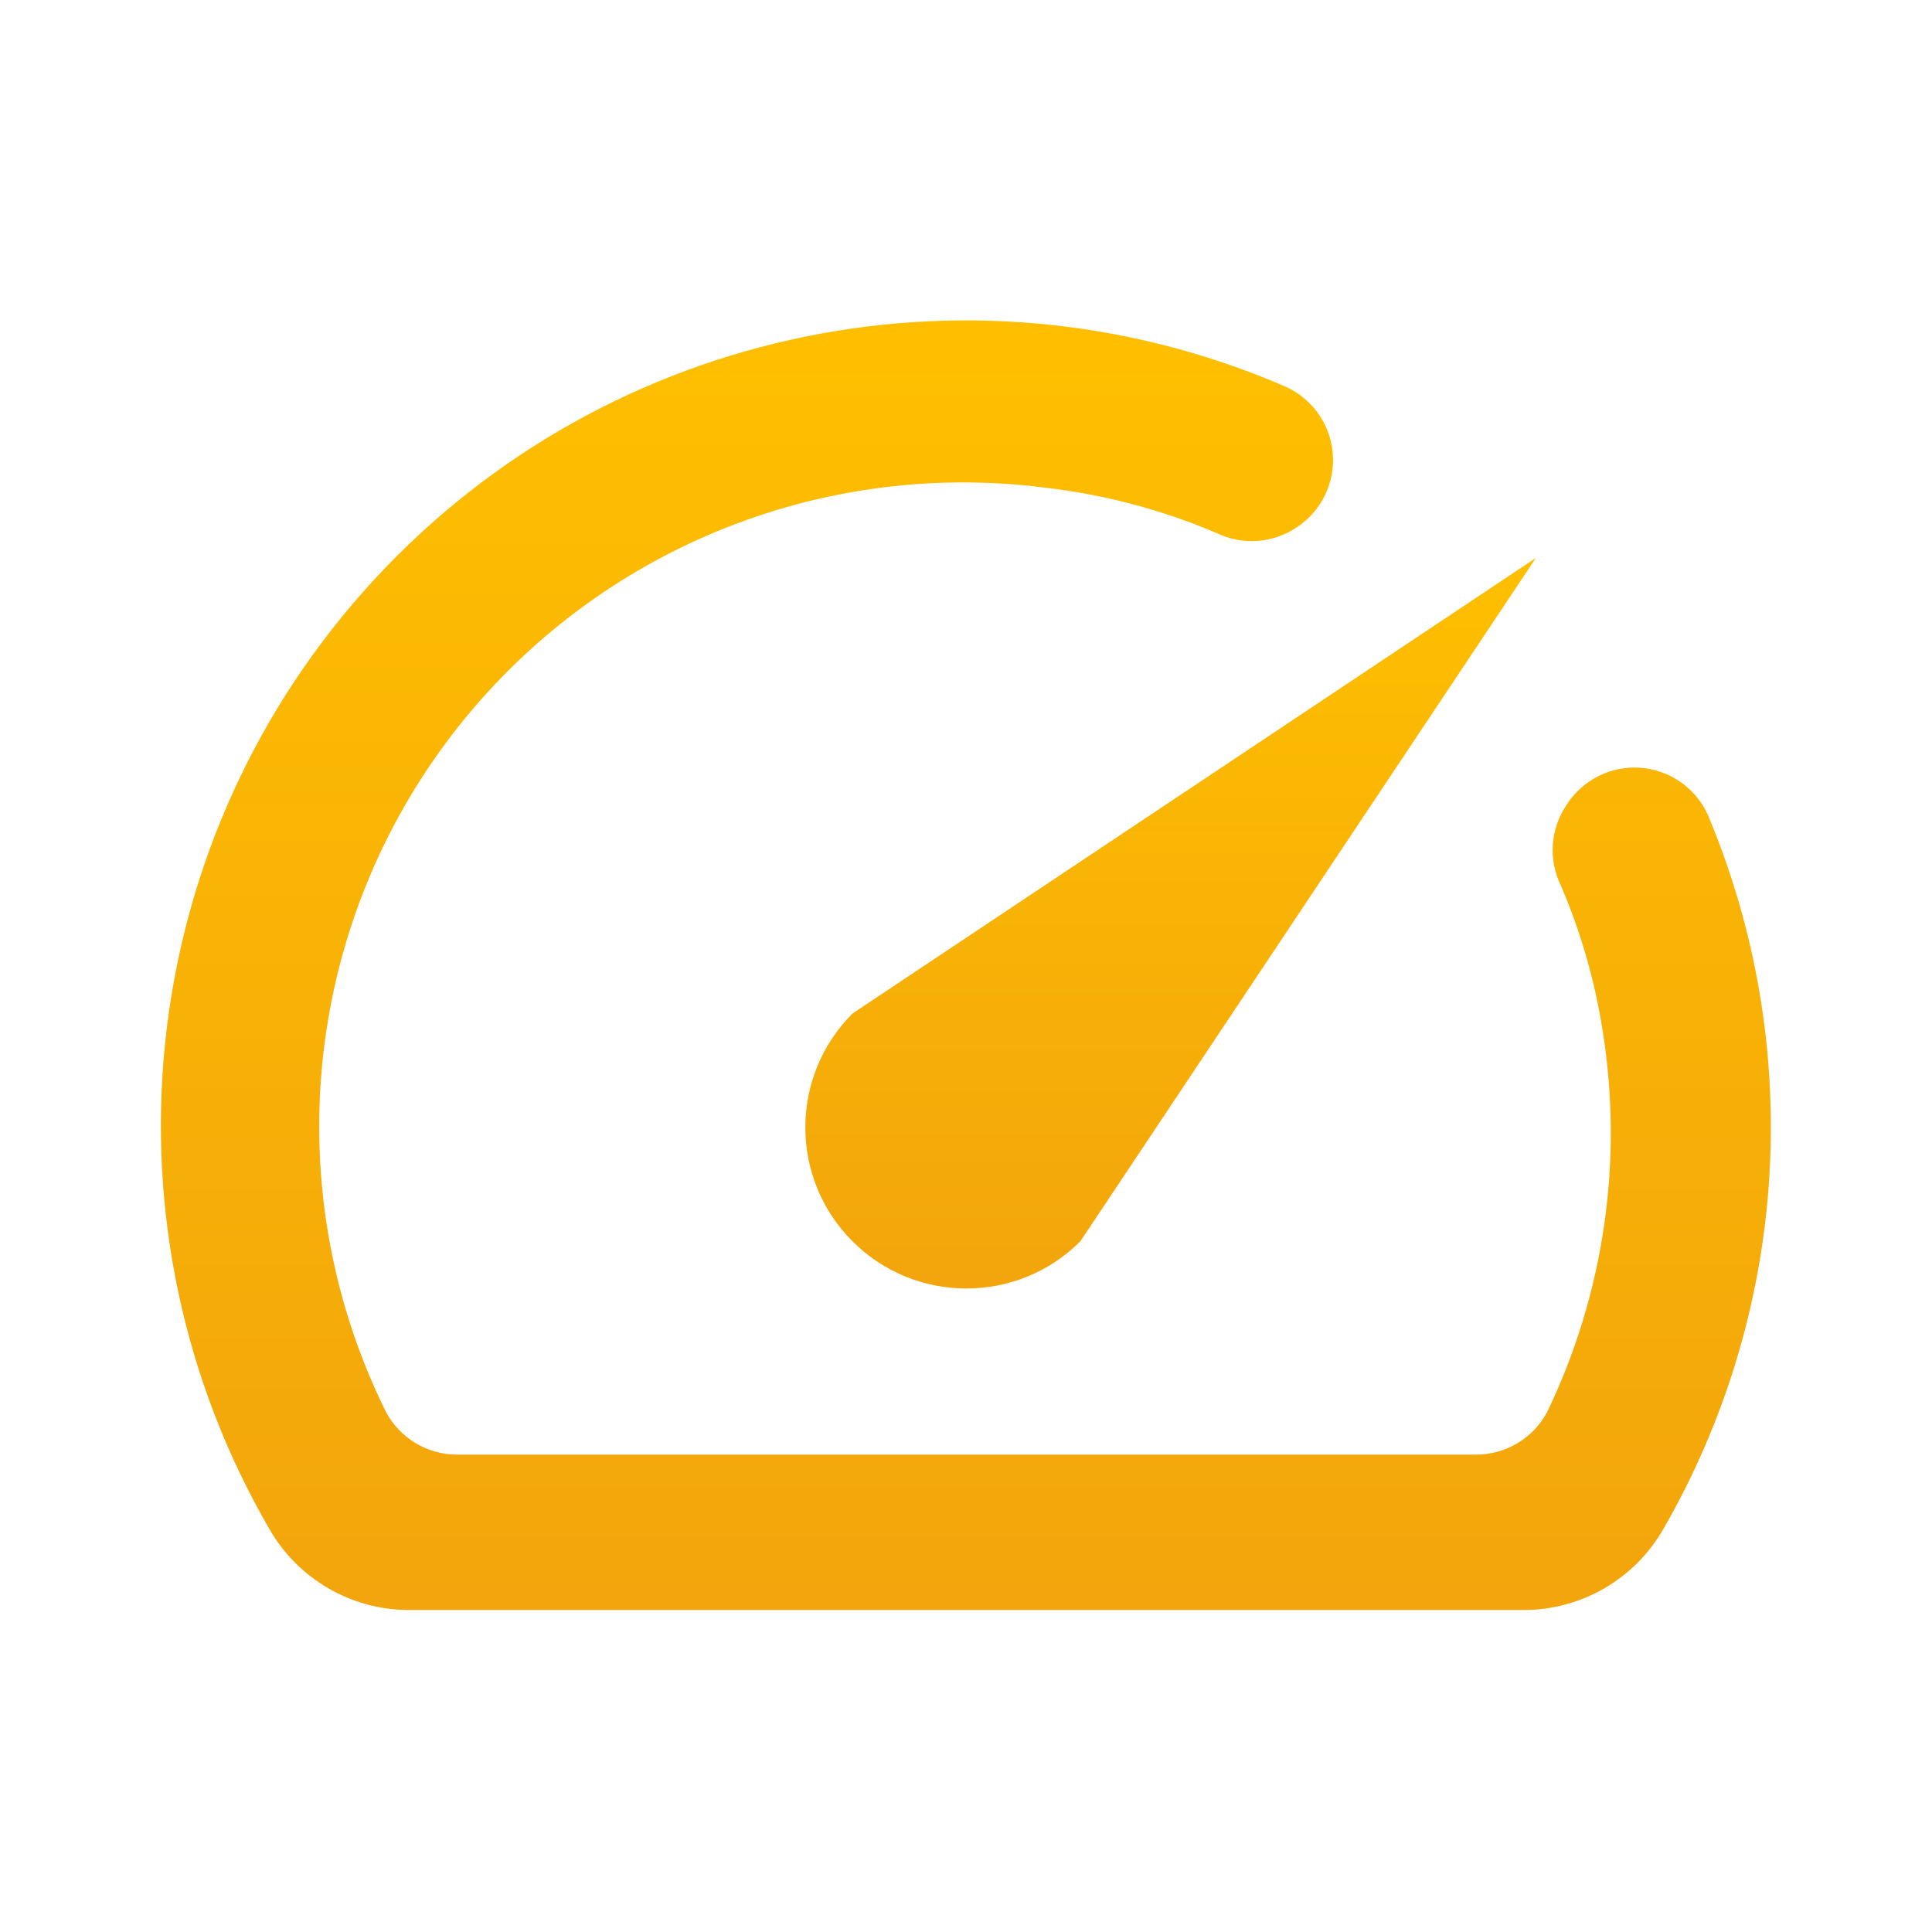
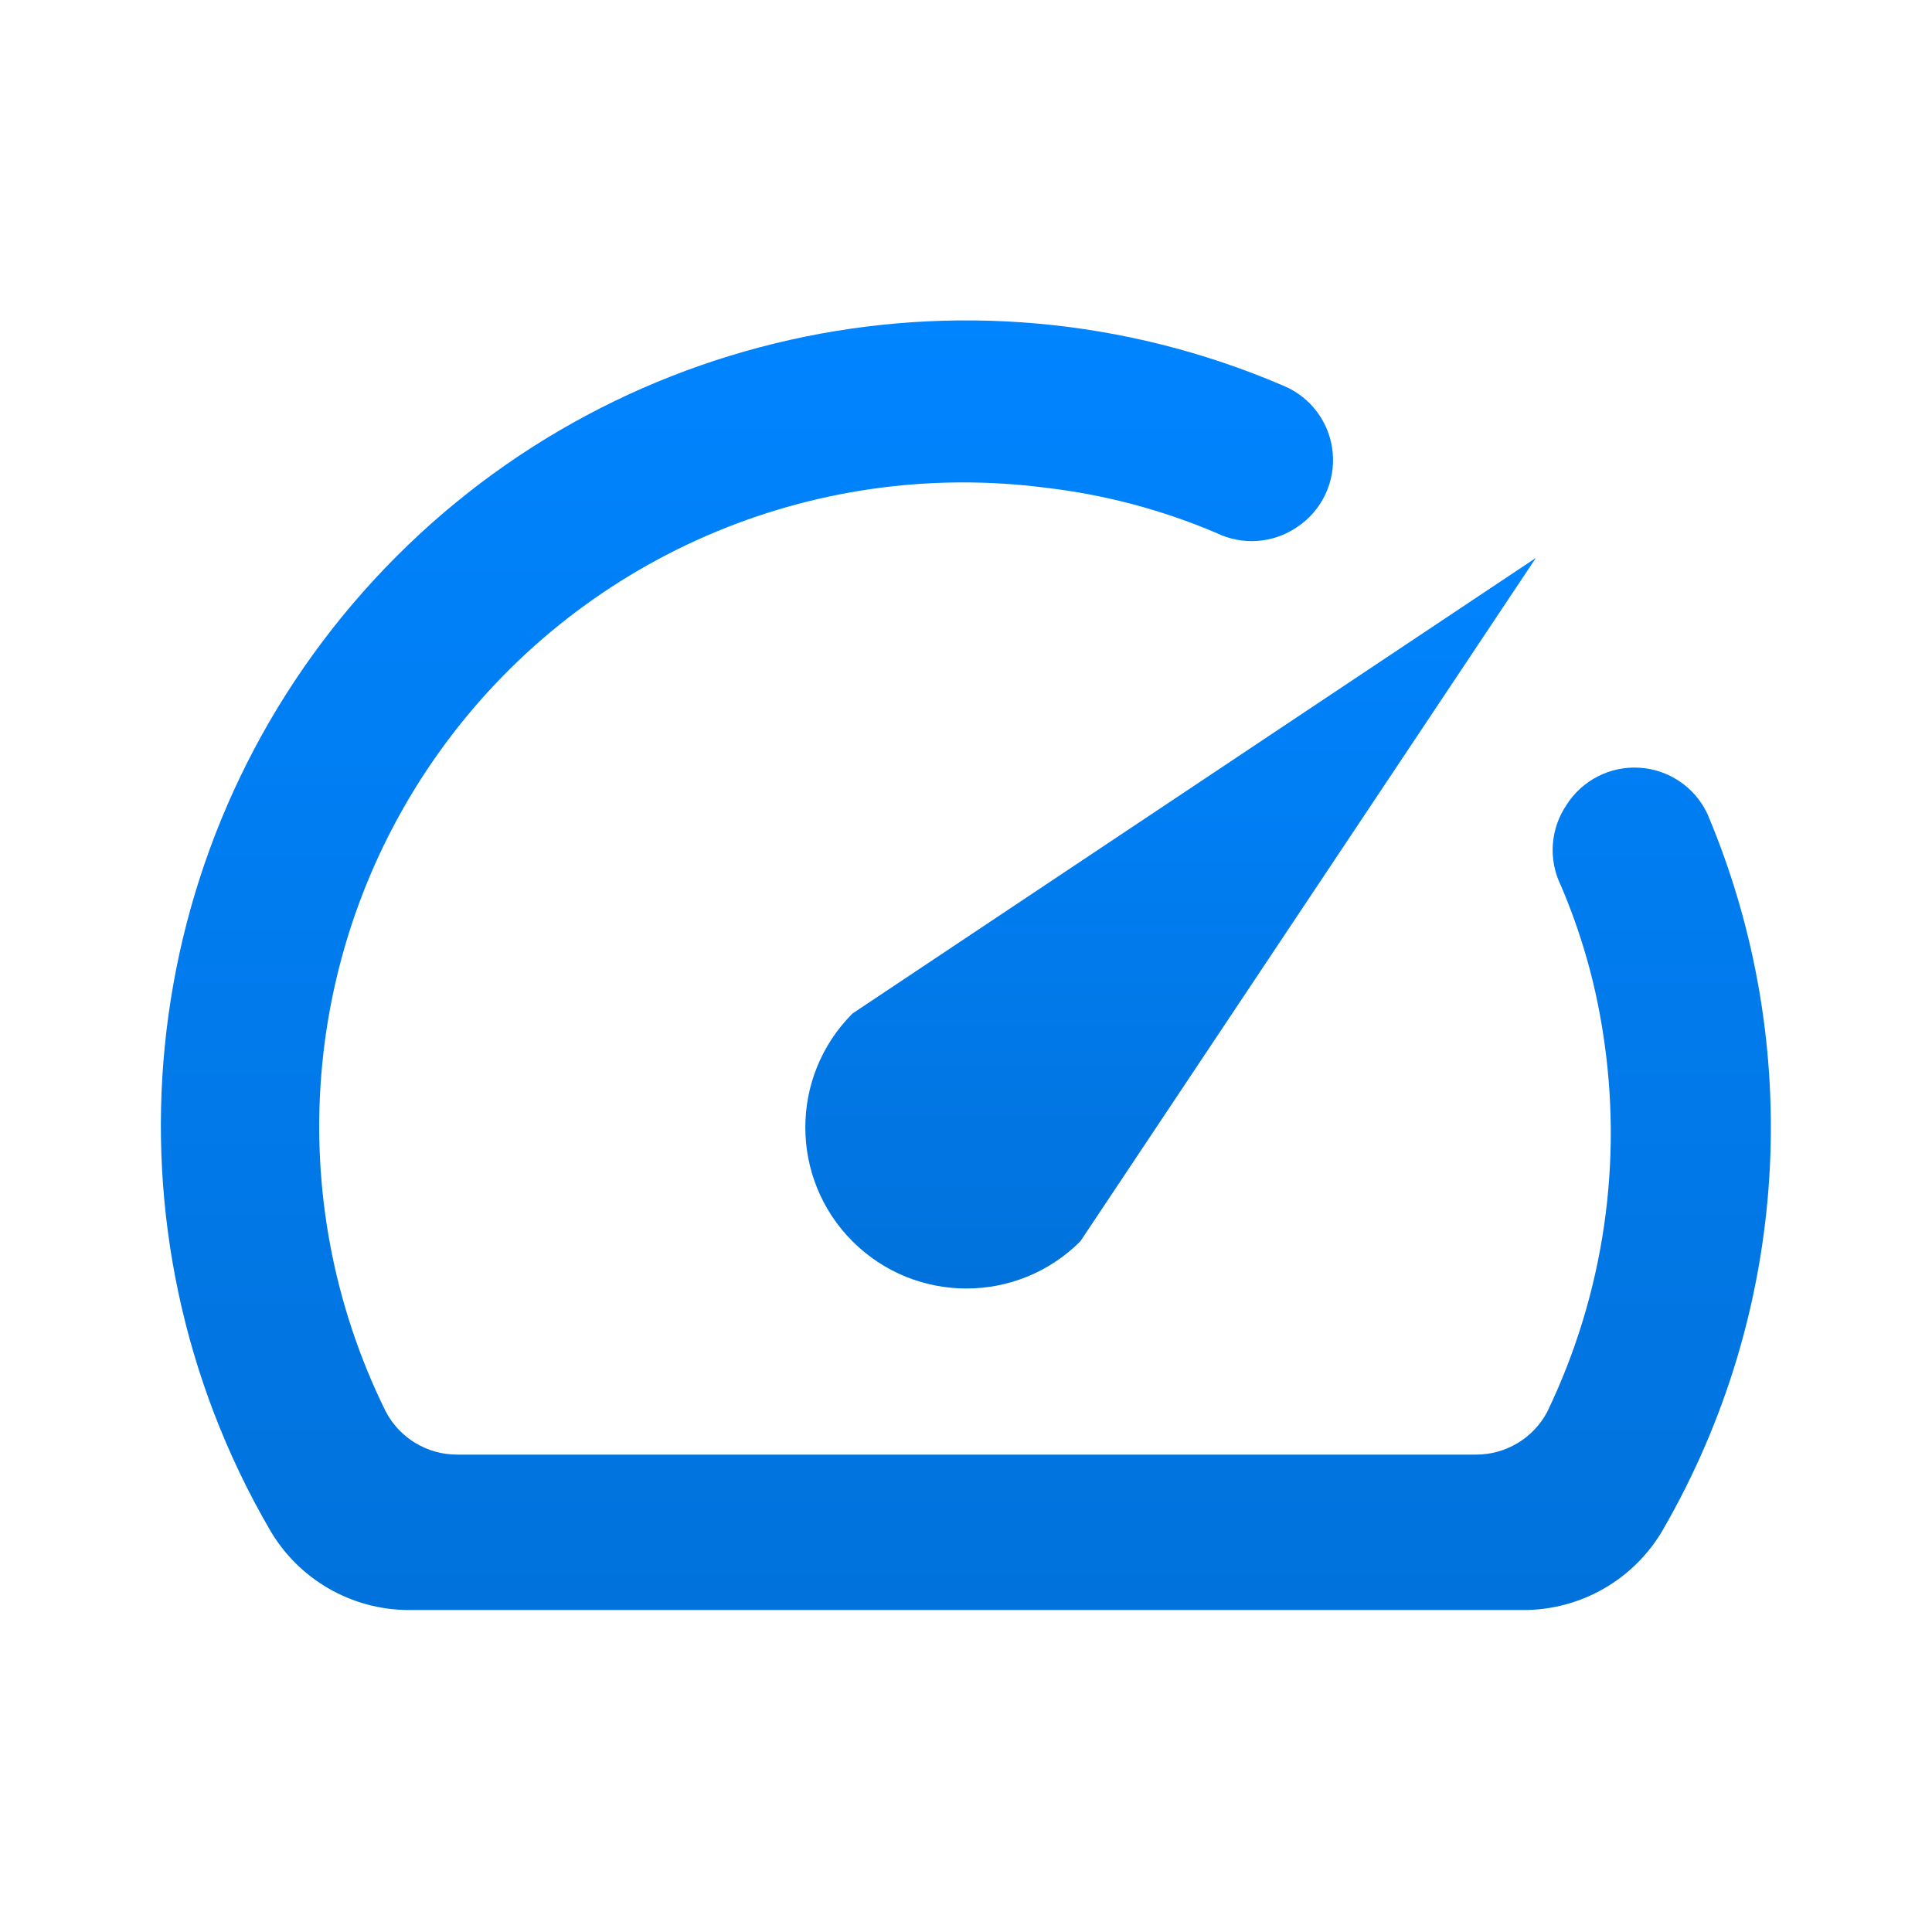
<svg xmlns="http://www.w3.org/2000/svg" width="32" height="32" fill="none">
  <path d="M25.946 13.333a1.332 1.332 0 0 0-.093 1.334c.33.772.564 1.582.693 2.413a10.667 10.667 0 0 1-.92 6.307 1.334 1.334 0 0 1-1.186.706H7.573a1.333 1.333 0 0 1-1.187-.72A10.667 10.667 0 0 1 17.333 8.08c.968.114 1.916.365 2.813.747a1.333 1.333 0 0 0 1.334-.094 1.333 1.333 0 0 0-.227-2.346A13.333 13.333 0 0 0 4.466 25.333a2.666 2.666 0 0 0 2.294 1.334h18.466a2.668 2.668 0 0 0 2.32-1.334 13.333 13.333 0 0 0 .734-11.853 1.334 1.334 0 0 0-2.334-.147Z" fill="url(#a)" />
  <path d="M14.12 16.787a2.668 2.668 0 0 0 3.774 3.773L25.44 9.24l-11.32 7.547Z" fill="url(#b)" />
  <defs>
    <linearGradient id="a" x1="15.998" y1="5.308" x2="15.998" y2="26.667" gradientUnits="userSpaceOnUse">
-       <stop stop-color="#FFBF00" />
-       <stop offset="1" stop-color="#F2A50C" />
+       <stop stop-color="#0084ff" />
+       <stop offset="1" stop-color="#0172db" />
    </linearGradient>
    <linearGradient id="b" x1="19.39" y1="9.24" x2="19.39" y2="21.342" gradientUnits="userSpaceOnUse">
-       <stop stop-color="#FFBF00" />
-       <stop offset="1" stop-color="#F2A50C" />
+       <stop stop-color="#0084ff" />
+       <stop offset="1" stop-color="#0172db" />
    </linearGradient>
  </defs>
</svg>
